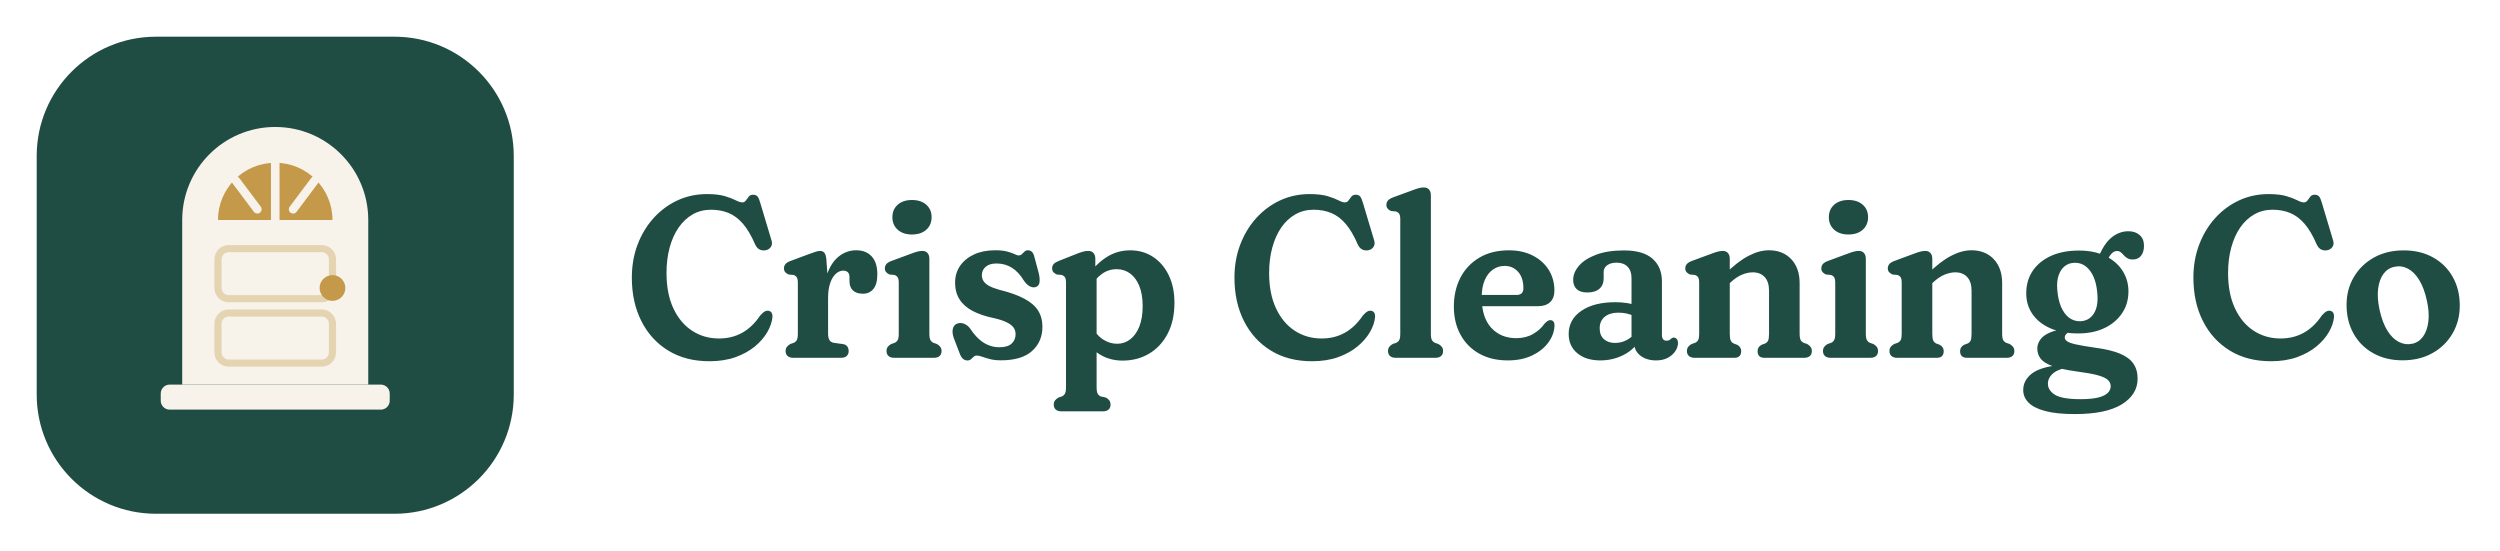
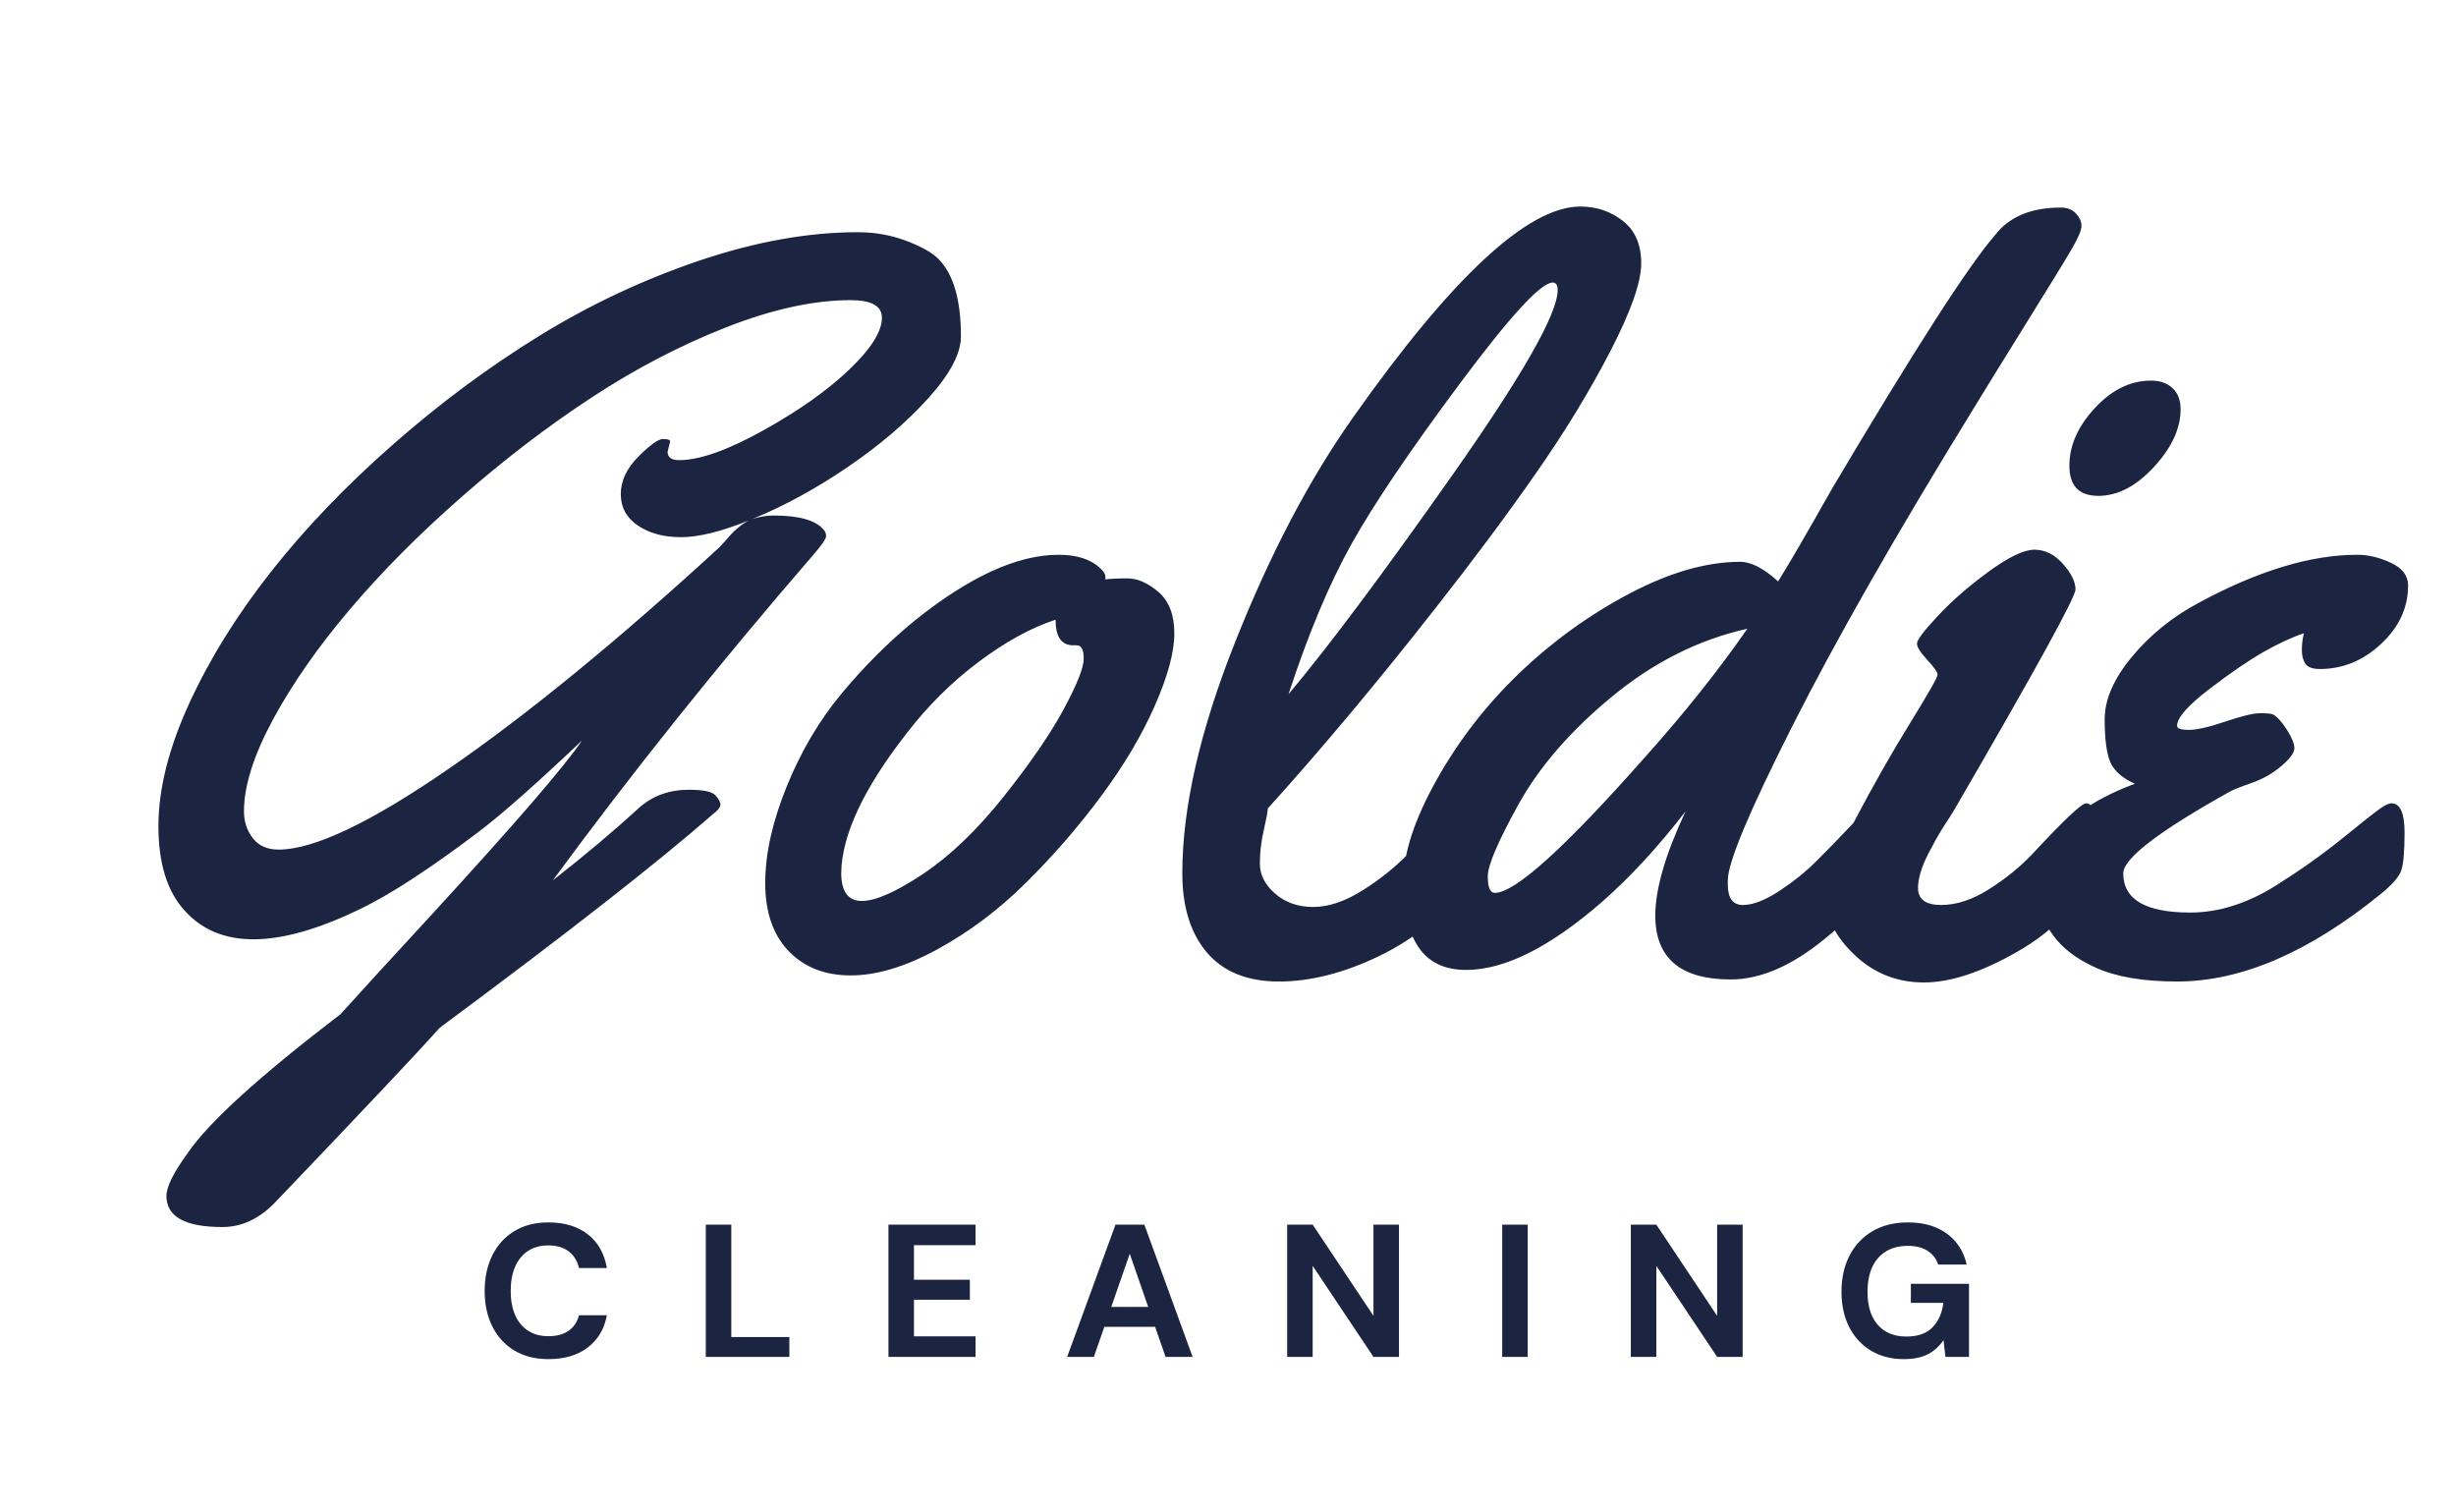
- <svg xmlns="http://www.w3.org/2000/svg" viewBox="0 0 545 120" role="img" aria-label="Crisp Cleaning Co">
-   <rect x="8" y="8" width="104" height="104" rx="26" fill="#1F4D43" />
-   <g transform="translate(60 62) scale(.78) translate(-60 -72)">
-     <path d="M34 100 V54 A26 26 0 0 1 86 54 V100 Z" fill="#F7F3EA" />
-     <path d="M44 54 A16 16 0 0 1 76 54 Z" fill="#C49A4A" />
-     <path d="M60 38 V54 M49 43 L55 51 M71 43 L65 51" stroke="#F7F3EA" stroke-width="2.4" stroke-linecap="round" />
-     <rect x="44" y="62" width="32" height="14" rx="3" fill="none" stroke="#C49A4A" stroke-width="2" opacity=".35" />
-     <rect x="44" y="80" width="32" height="14" rx="3" fill="none" stroke="#C49A4A" stroke-width="2" opacity=".35" />
-     <circle cx="76" cy="73" r="3.6" fill="#C49A4A" />
-     <rect x="28" y="100" width="64" height="7" rx="2.5" fill="#F7F3EA" />
-   </g>
-   <path d="M168.4 69.1Q168.25 70.7 167.28 72.39Q166.31 74.08 164.57 75.52Q162.83 76.96 160.34 77.86Q157.85 78.75 154.64 78.75Q149.46 78.75 145.67 76.42Q141.87 74.09 139.81 69.98Q137.74 65.87 137.74 60.53Q137.74 56.65 138.99 53.33Q140.25 50.01 142.49 47.53Q144.73 45.06 147.7 43.68Q150.68 42.31 154.12 42.31Q156.54 42.31 158.03 42.76Q159.52 43.21 160.4 43.67Q161.28 44.12 161.81 44.12Q162.31 44.12 162.61 43.7Q162.9 43.28 163.23 42.86Q163.56 42.45 164.18 42.45Q164.81 42.45 165.13 42.83Q165.46 43.2 165.74 44.23L168.21 52.48Q168.44 53.25 168.04 53.85Q167.63 54.44 166.82 54.57Q166.13 54.67 165.55 54.37Q164.97 54.07 164.6 53.24Q163.37 50.4 161.95 48.76Q160.52 47.12 158.81 46.42Q157.09 45.72 155 45.72Q152.8 45.72 151.01 46.73Q149.23 47.75 147.95 49.59Q146.67 51.44 145.98 53.97Q145.3 56.5 145.3 59.51Q145.3 64.02 146.79 67.21Q148.29 70.41 150.88 72.1Q153.46 73.79 156.75 73.79Q159.55 73.79 161.79 72.55Q164.03 71.3 165.7 68.81Q166.32 68.09 166.78 67.87Q167.24 67.65 167.66 67.78Q168.05 67.88 168.24 68.23Q168.42 68.58 168.4 69.1ZM179.52 65.27Q179.52 61.69 180.48 59.31Q181.44 56.93 183.06 55.75Q184.69 54.56 186.66 54.56Q188.82 54.56 190.04 55.91Q191.26 57.25 191.26 59.78Q191.26 61.95 190.4 62.99Q189.54 64.03 188.13 64.03Q186.69 64.03 185.94 63.32Q185.19 62.6 185.19 61.34V60.46Q185.19 59.69 184.83 59.35Q184.48 59 183.83 59Q182.97 59 182.21 59.68Q181.46 60.35 180.99 61.68Q180.52 63.02 180.52 65ZM180.15 56.56 180.52 61.72V72.73Q180.52 73.65 180.83 74.15Q181.14 74.65 181.86 74.75L183.65 74.99Q184.36 75.08 184.68 75.5Q185.01 75.92 185.01 76.53Q185.01 77.21 184.58 77.61Q184.15 78 183.34 78H172.9Q172.14 78 171.7 77.61Q171.26 77.23 171.26 76.53Q171.26 75.98 171.53 75.63Q171.79 75.27 172.29 74.99L173 74.75Q173.47 74.55 173.7 74.14Q173.93 73.72 173.93 72.73V61.67Q173.93 60.8 173.69 60.45Q173.46 60.1 172.99 59.94L171.91 59.84Q171.41 59.62 171.16 59.3Q170.9 58.99 170.9 58.5Q170.9 57.95 171.25 57.55Q171.59 57.15 172.38 56.87L176.42 55.37Q177.24 55.06 177.81 54.88Q178.39 54.7 178.78 54.7Q179.36 54.7 179.71 55.1Q180.05 55.51 180.15 56.56ZM202.6 56.38V72.73Q202.6 73.71 202.83 74.13Q203.07 74.55 203.53 74.75L204.23 74.99Q204.72 75.26 204.99 75.62Q205.26 75.98 205.26 76.53Q205.26 77.23 204.83 77.61Q204.39 78 203.62 78H194.9Q194.13 78 193.7 77.61Q193.26 77.23 193.26 76.53Q193.26 75.98 193.53 75.62Q193.79 75.26 194.29 74.99L195 74.75Q195.47 74.55 195.7 74.13Q195.93 73.71 195.93 72.73V61.67Q195.93 60.8 195.69 60.45Q195.46 60.1 194.99 59.94L193.91 59.84Q193.41 59.61 193.16 59.3Q192.9 58.99 192.9 58.5Q192.9 57.95 193.24 57.55Q193.59 57.16 194.38 56.87L198.36 55.4Q199.3 55.04 199.91 54.87Q200.51 54.7 201.07 54.7Q201.8 54.7 202.2 55.16Q202.6 55.62 202.6 56.38ZM198.8 51.12Q196.87 51.12 195.71 50.09Q194.54 49.05 194.54 47.35Q194.54 45.65 195.71 44.62Q196.87 43.6 198.8 43.6Q200.76 43.6 201.92 44.62Q203.09 45.65 203.09 47.34Q203.09 49.05 201.92 50.09Q200.76 51.12 198.8 51.12ZM217.24 57.44Q215.69 57.44 214.87 58.17Q214.04 58.9 214.04 60Q214.04 60.77 214.46 61.35Q214.87 61.94 215.71 62.37Q216.55 62.81 217.85 63.17Q221.18 63.99 223.25 65.09Q225.33 66.18 226.29 67.68Q227.25 69.19 227.25 71.25Q227.25 74.45 225.01 76.5Q222.76 78.55 218.19 78.55Q216.84 78.55 215.84 78.29Q214.83 78.03 214.13 77.77Q213.43 77.51 212.94 77.51Q212.53 77.51 212.25 77.78Q211.96 78.04 211.67 78.31Q211.37 78.58 210.89 78.58Q210.35 78.58 209.92 78.21Q209.49 77.85 209.17 76.94L207.92 73.68Q207.5 72.46 207.73 71.64Q207.95 70.81 208.66 70.55Q209.39 70.27 210.17 70.58Q210.95 70.88 211.52 71.66Q212.4 73 213.38 73.89Q214.36 74.79 215.48 75.24Q216.6 75.7 217.86 75.7Q219.71 75.7 220.56 74.88Q221.4 74.06 221.4 72.87Q221.4 72 220.92 71.36Q220.43 70.72 219.41 70.24Q218.4 69.75 216.81 69.38Q213.98 68.81 212.06 67.8Q210.15 66.8 209.18 65.27Q208.21 63.73 208.21 61.62Q208.21 59.54 209.3 57.95Q210.39 56.37 212.36 55.46Q214.32 54.56 216.93 54.56Q218.58 54.56 219.59 54.84Q220.61 55.12 221.18 55.4Q221.75 55.69 222.06 55.69Q222.48 55.69 222.77 55.4Q223.05 55.12 223.35 54.84Q223.65 54.56 224.09 54.56Q224.58 54.56 224.95 54.89Q225.32 55.23 225.5 56.02L226.46 59.6Q226.73 60.77 226.61 61.58Q226.48 62.39 225.71 62.6Q225.1 62.75 224.44 62.39Q223.79 62.02 223.19 61.15Q222.06 59.28 220.58 58.36Q219.09 57.44 217.24 57.44ZM238.78 56.38V59.01L239.06 59.69V84.4Q239.06 85.4 239.29 85.82Q239.52 86.24 239.99 86.43L241.07 86.66Q241.56 86.92 241.83 87.29Q242.1 87.66 242.1 88.21Q242.1 88.89 241.67 89.28Q241.23 89.67 240.46 89.67H231.37Q230.6 89.67 230.16 89.29Q229.72 88.9 229.72 88.21Q229.72 87.66 229.99 87.3Q230.26 86.94 230.76 86.66L231.46 86.43Q231.94 86.23 232.16 85.81Q232.39 85.4 232.39 84.4V61.67Q232.39 60.8 232.16 60.45Q231.92 60.1 231.45 59.94L230.37 59.84Q229.88 59.61 229.62 59.3Q229.36 58.99 229.36 58.5Q229.36 57.95 229.7 57.56Q230.05 57.18 230.84 56.87L234.48 55.43Q235.42 55.05 236.06 54.87Q236.69 54.7 237.24 54.7Q237.98 54.7 238.38 55.16Q238.78 55.62 238.78 56.38ZM237.64 62.82 236.51 61.1Q238.35 58.04 240.85 56.31Q243.34 54.57 246.38 54.57Q249.2 54.57 251.38 56.01Q253.56 57.45 254.79 60.01Q256.03 62.58 256.03 66.01Q256.03 69.94 254.54 72.76Q253.05 75.59 250.5 77.1Q247.94 78.61 244.73 78.61Q241.9 78.61 239.68 77.22Q237.46 75.83 236.07 73.31L237.83 70.83Q238.93 72.98 240.4 73.96Q241.86 74.94 243.55 74.94Q245.13 74.94 246.38 73.98Q247.64 73.02 248.37 71.19Q249.1 69.36 249.1 66.74Q249.1 64.11 248.36 62.32Q247.62 60.53 246.35 59.61Q245.07 58.68 243.44 58.68Q241.64 58.68 240.18 59.74Q238.71 60.79 237.64 62.82ZM299.77 69.1Q299.63 70.7 298.65 72.39Q297.68 74.08 295.94 75.52Q294.21 76.96 291.71 77.86Q289.22 78.75 286.01 78.75Q280.83 78.75 277.04 76.42Q273.25 74.09 271.18 69.98Q269.11 65.87 269.11 60.53Q269.11 56.65 270.37 53.33Q271.63 50.01 273.87 47.53Q276.11 45.06 279.08 43.68Q282.05 42.31 285.49 42.31Q287.92 42.31 289.41 42.76Q290.9 43.21 291.78 43.67Q292.65 44.12 293.18 44.12Q293.69 44.12 293.98 43.7Q294.27 43.28 294.61 42.86Q294.94 42.45 295.55 42.45Q296.18 42.45 296.51 42.83Q296.83 43.2 297.12 44.23L299.59 52.48Q299.81 53.25 299.41 53.85Q299.01 54.44 298.2 54.57Q297.51 54.67 296.93 54.37Q296.34 54.07 295.97 53.24Q294.75 50.4 293.32 48.76Q291.9 47.12 290.18 46.42Q288.47 45.72 286.37 45.72Q284.17 45.72 282.39 46.73Q280.6 47.75 279.32 49.59Q278.05 51.44 277.36 53.97Q276.67 56.5 276.67 59.51Q276.67 64.02 278.17 67.21Q279.66 70.41 282.25 72.1Q284.84 73.79 288.12 73.79Q290.92 73.79 293.16 72.55Q295.41 71.3 297.08 68.81Q297.7 68.09 298.16 67.87Q298.62 67.65 299.04 67.78Q299.43 67.88 299.61 68.23Q299.8 68.58 299.77 69.1ZM311.93 42.54V72.73Q311.93 73.72 312.16 74.14Q312.4 74.55 312.86 74.75L313.56 74.99Q314.06 75.26 314.32 75.62Q314.59 75.98 314.59 76.53Q314.59 77.23 314.16 77.61Q313.73 78 312.95 78H304.24Q303.47 78 303.03 77.61Q302.59 77.23 302.59 76.53Q302.59 75.98 302.86 75.62Q303.12 75.26 303.62 74.99L304.33 74.75Q304.8 74.55 305.03 74.14Q305.26 73.72 305.26 72.73V47.83Q305.26 46.96 305.03 46.61Q304.79 46.26 304.32 46.1L303.24 46Q302.74 45.78 302.49 45.46Q302.23 45.15 302.23 44.66Q302.23 44.11 302.57 43.71Q302.92 43.32 303.71 43.02L307.69 41.56Q308.63 41.2 309.24 41.03Q309.84 40.86 310.4 40.86Q311.13 40.86 311.53 41.32Q311.93 41.78 311.93 42.54ZM338.86 63.32Q338.86 64.99 337.93 65.87Q337 66.75 335.27 66.75H321.19V64.3H330.58Q332.1 64.3 332.1 62.84Q332.1 60.55 330.95 59.26Q329.8 57.97 328.02 57.97Q326.58 57.97 325.45 58.77Q324.31 59.57 323.66 61.1Q323.01 62.62 323.01 64.81Q323.01 69.19 325.09 71.46Q327.17 73.72 330.54 73.72Q332.63 73.72 334.21 72.81Q335.79 71.89 336.68 70.59Q337.11 70.14 337.4 69.96Q337.7 69.77 338.01 69.79Q338.39 69.8 338.64 70.09Q338.89 70.39 338.88 71.01Q338.8 72.96 337.53 74.68Q336.26 76.41 334.01 77.49Q331.75 78.57 328.71 78.57Q325.11 78.57 322.47 77.09Q319.83 75.61 318.39 72.96Q316.94 70.31 316.94 66.83Q316.94 63.32 318.36 60.55Q319.79 57.78 322.48 56.18Q325.17 54.57 328.95 54.57Q331.95 54.57 334.18 55.73Q336.41 56.88 337.64 58.86Q338.86 60.84 338.86 63.32ZM356.24 74.7V73.95L355.67 73.65V60.62Q355.67 59.02 354.81 58.14Q353.95 57.26 352.44 57.26Q351.11 57.26 350.36 57.83Q349.6 58.39 349.6 59.26V60.65Q349.6 62.15 348.67 62.95Q347.74 63.76 346.02 63.76Q344.47 63.76 343.71 63.02Q342.95 62.28 342.95 61.02Q342.95 59.42 344.21 57.94Q345.47 56.47 347.95 55.53Q350.42 54.59 354.05 54.59Q358.19 54.59 360.25 56.4Q362.3 58.21 362.3 61.33V73.11Q362.3 73.61 362.55 73.94Q362.79 74.27 363.32 74.27Q363.65 74.27 363.86 74.17Q364.06 74.07 364.22 73.9Q364.36 73.78 364.51 73.69Q364.65 73.59 364.85 73.59Q365.29 73.59 365.55 73.93Q365.8 74.26 365.8 74.78Q365.8 75.69 365.21 76.57Q364.63 77.44 363.56 78.01Q362.5 78.57 361.04 78.57Q358.95 78.57 357.6 77.52Q356.24 76.46 356.24 74.7ZM341.97 72.82Q341.97 69.66 344.72 67.77Q347.47 65.88 352.13 65.88Q353.47 65.88 354.72 66.07Q355.97 66.27 356.84 66.62L356.21 68.87Q355.42 68.53 354.58 68.34Q353.75 68.16 352.78 68.16Q350.92 68.16 349.82 69.07Q348.73 69.98 348.73 71.56Q348.73 73.13 349.66 73.94Q350.6 74.76 352.06 74.76Q353.42 74.76 354.61 74.14Q355.79 73.52 356.58 72.47L357.17 74.57Q355.88 76.47 353.65 77.52Q351.42 78.57 348.87 78.57Q345.73 78.57 343.85 77Q341.97 75.43 341.97 72.82ZM377.09 56.38V72.73Q377.09 73.79 377.3 74.24Q377.51 74.69 377.99 74.9L378.72 75.17Q379.58 75.66 379.58 76.53Q379.58 78 378.08 78H369.4Q368.63 78 368.19 77.61Q367.75 77.23 367.75 76.53Q367.75 75.98 368.02 75.62Q368.29 75.26 368.79 74.99L369.49 74.75Q369.97 74.55 370.2 74.14Q370.42 73.72 370.42 72.73V61.67Q370.42 60.8 370.19 60.45Q369.95 60.1 369.48 59.94L368.41 59.84Q367.91 59.61 367.65 59.3Q367.39 58.99 367.39 58.5Q367.39 57.95 367.74 57.55Q368.08 57.16 368.87 56.87L372.85 55.4Q373.79 55.04 374.4 54.87Q375.01 54.7 375.56 54.7Q376.29 54.7 376.69 55.16Q377.09 55.62 377.09 56.38ZM376.33 62.43 374.94 60.82 376.09 59.7Q378.86 56.97 381.19 55.77Q383.51 54.56 385.63 54.56Q388.67 54.56 390.5 56.51Q392.32 58.45 392.32 61.73V72.73Q392.32 73.72 392.55 74.14Q392.78 74.56 393.25 74.75L393.95 74.99Q394.45 75.28 394.71 75.63Q394.98 75.98 394.98 76.53Q394.98 77.23 394.55 77.61Q394.12 78 393.34 78H384.65Q383.15 78 383.15 76.53Q383.15 75.66 384.01 75.17L384.75 74.9Q385.24 74.69 385.45 74.24Q385.65 73.79 385.65 72.73V63.39Q385.65 61.44 384.71 60.41Q383.76 59.37 382.11 59.37Q380.96 59.37 379.73 59.89Q378.5 60.4 377.25 61.58ZM406.75 56.38V72.73Q406.75 73.71 406.98 74.13Q407.22 74.55 407.68 74.75L408.38 74.99Q408.87 75.26 409.14 75.62Q409.41 75.98 409.41 76.53Q409.41 77.23 408.98 77.61Q408.54 78 407.77 78H399.05Q398.28 78 397.85 77.61Q397.41 77.23 397.41 76.53Q397.41 75.98 397.68 75.62Q397.94 75.26 398.44 74.99L399.15 74.75Q399.62 74.55 399.85 74.13Q400.08 73.71 400.08 72.73V61.67Q400.08 60.8 399.84 60.45Q399.61 60.1 399.14 59.94L398.06 59.84Q397.56 59.61 397.31 59.3Q397.05 58.99 397.05 58.5Q397.05 57.95 397.39 57.55Q397.74 57.16 398.53 56.87L402.51 55.4Q403.45 55.04 404.06 54.87Q404.66 54.7 405.22 54.7Q405.95 54.7 406.35 55.16Q406.75 55.62 406.75 56.38ZM402.95 51.12Q401.02 51.12 399.86 50.09Q398.69 49.05 398.69 47.35Q398.69 45.65 399.86 44.62Q401.02 43.6 402.95 43.6Q404.91 43.6 406.07 44.62Q407.24 45.65 407.24 47.34Q407.24 49.05 406.07 50.09Q404.91 51.12 402.95 51.12ZM421.24 56.38V72.73Q421.24 73.79 421.45 74.24Q421.66 74.69 422.14 74.9L422.87 75.17Q423.73 75.66 423.73 76.53Q423.73 78 422.23 78H413.55Q412.78 78 412.34 77.61Q411.9 77.23 411.9 76.53Q411.9 75.98 412.17 75.62Q412.44 75.26 412.94 74.99L413.64 74.75Q414.12 74.55 414.35 74.14Q414.57 73.72 414.57 72.73V61.67Q414.57 60.8 414.34 60.45Q414.1 60.1 413.63 59.94L412.56 59.84Q412.06 59.61 411.8 59.3Q411.54 58.99 411.54 58.5Q411.54 57.95 411.89 57.55Q412.23 57.16 413.02 56.87L417 55.4Q417.94 55.04 418.55 54.87Q419.16 54.7 419.71 54.7Q420.44 54.7 420.84 55.16Q421.24 55.62 421.24 56.38ZM420.48 62.43 419.09 60.82 420.24 59.7Q423.01 56.97 425.34 55.77Q427.66 54.56 429.78 54.56Q432.82 54.56 434.65 56.51Q436.47 58.45 436.47 61.73V72.73Q436.47 73.72 436.7 74.14Q436.93 74.56 437.4 74.75L438.1 74.99Q438.6 75.28 438.86 75.63Q439.13 75.98 439.13 76.53Q439.13 77.23 438.7 77.61Q438.27 78 437.49 78H428.8Q427.3 78 427.3 76.53Q427.3 75.66 428.16 75.17L428.9 74.9Q429.39 74.69 429.6 74.24Q429.8 73.79 429.8 72.73V63.39Q429.8 61.44 428.86 60.41Q427.91 59.37 426.26 59.37Q425.11 59.37 423.88 59.89Q422.65 60.4 421.4 61.58ZM456.69 75.79Q453.97 75.4 452.55 75.08Q451.13 74.76 450.63 74.4Q450.12 74.05 450.12 73.57Q450.12 73.18 450.42 72.84Q450.72 72.5 451.35 72.16L450.81 71.72Q448.32 71.85 446.85 72.5Q445.38 73.15 444.76 74.07Q444.13 75 444.13 75.99Q444.13 77.18 444.82 78.13Q445.51 79.09 447.41 79.8Q449.32 80.52 452.94 81.01Q455.76 81.38 457.33 81.81Q458.89 82.25 459.51 82.82Q460.13 83.39 460.13 84.2Q460.13 85.03 459.47 85.67Q458.8 86.32 457.37 86.67Q455.93 87.02 453.59 87.02Q449.49 87.02 447.96 86.05Q446.44 85.08 446.44 83.63Q446.44 82.56 447.28 81.66Q448.12 80.75 449.9 80.31L449.19 79.56Q444.81 79.98 442.94 81.44Q441.06 82.9 441.06 85.04Q441.06 86.6 442.23 87.78Q443.39 88.95 445.88 89.61Q448.36 90.27 452.32 90.27Q459.12 90.27 462.56 88.14Q466 86.01 466 82.55Q466 80.59 465.07 79.26Q464.15 77.92 462.1 77.07Q460.05 76.23 456.69 75.79ZM456.92 57.04 458.94 57.5Q459.69 56.05 460.24 55.38Q460.8 54.72 461.49 54.72Q461.99 54.72 462.33 55Q462.67 55.28 462.99 55.65Q463.31 56.01 463.77 56.29Q464.23 56.57 464.97 56.57Q466.1 56.57 466.74 55.76Q467.39 54.94 467.39 53.58Q467.39 52.07 466.44 51.24Q465.5 50.41 464 50.41Q462.14 50.41 460.55 51.59Q458.97 52.77 457.82 55.25ZM464 63.51Q464 61.03 462.71 59.02Q461.42 57.01 459.01 55.81Q456.59 54.62 453.2 54.62Q449.71 54.62 447.13 55.78Q444.55 56.95 443.13 59.04Q441.72 61.14 441.72 63.95Q441.72 66.5 443.08 68.47Q444.44 70.45 446.98 71.57Q449.52 72.69 453.05 72.69Q456.28 72.69 458.73 71.54Q461.19 70.38 462.59 68.31Q464 66.25 464 63.51ZM452.23 57.29Q454.3 57.23 455.66 59.07Q457.01 60.91 457.23 64.13Q457.45 66.84 456.42 68.41Q455.39 69.97 453.47 70.03Q452.14 70.06 451.06 69.26Q449.99 68.45 449.31 66.88Q448.64 65.31 448.48 63.07Q448.34 61.33 448.77 60.06Q449.19 58.78 450.08 58.05Q450.97 57.32 452.23 57.29ZM508.82 69.1Q508.68 70.7 507.7 72.39Q506.73 74.08 504.99 75.52Q503.26 76.96 500.76 77.86Q498.27 78.75 495.06 78.75Q489.88 78.75 486.09 76.42Q482.3 74.09 480.23 69.98Q478.16 65.87 478.16 60.53Q478.16 56.65 479.42 53.33Q480.68 50.01 482.92 47.53Q485.16 45.06 488.13 43.68Q491.1 42.31 494.54 42.31Q496.97 42.31 498.46 42.76Q499.95 43.21 500.83 43.67Q501.7 44.12 502.23 44.12Q502.74 44.12 503.03 43.7Q503.32 43.28 503.66 42.86Q503.99 42.45 504.6 42.45Q505.23 42.45 505.56 42.83Q505.88 43.2 506.17 44.23L508.64 52.48Q508.86 53.25 508.46 53.85Q508.06 54.44 507.25 54.57Q506.56 54.67 505.98 54.37Q505.39 54.07 505.02 53.24Q503.8 50.4 502.37 48.76Q500.95 47.12 499.23 46.42Q497.52 45.72 495.42 45.72Q493.22 45.72 491.44 46.73Q489.65 47.75 488.37 49.59Q487.1 51.44 486.41 53.97Q485.72 56.5 485.72 59.51Q485.72 64.02 487.22 67.21Q488.71 70.41 491.3 72.1Q493.89 73.79 497.17 73.79Q499.97 73.79 502.21 72.55Q504.46 71.3 506.13 68.81Q506.75 68.09 507.21 67.87Q507.67 67.65 508.09 67.78Q508.48 67.88 508.66 68.23Q508.85 68.58 508.82 69.1ZM524.01 54.58Q527.66 54.58 530.41 56.12Q533.16 57.65 534.69 60.36Q536.23 63.07 536.23 66.61Q536.23 70 534.65 72.7Q533.08 75.41 530.27 76.98Q527.46 78.55 523.77 78.55Q520.13 78.55 517.38 77.01Q514.62 75.48 513.09 72.75Q511.55 70.02 511.55 66.45Q511.55 63.09 513.13 60.41Q514.7 57.72 517.51 56.15Q520.31 54.58 524.01 54.58ZM525.86 74.94Q527.31 74.63 528.22 73.38Q529.13 72.13 529.38 70.12Q529.63 68.11 529.06 65.53Q528.46 62.78 527.38 61.03Q526.31 59.29 524.92 58.56Q523.52 57.83 522 58.16Q520.54 58.45 519.61 59.68Q518.69 60.92 518.43 62.93Q518.18 64.93 518.75 67.56Q519.36 70.32 520.44 72.07Q521.53 73.81 522.93 74.53Q524.34 75.25 525.86 74.94Z" fill="#1F4D43" />
+ <svg xmlns="http://www.w3.org/2000/svg" viewBox="0 0 286 176" role="img" aria-label="Goldie Cleaning">
+   <path d="M111.9 39.17Q111.9 42.16 108.09 46.38Q104.29 50.59 98.69 54.4Q93.09 58.21 87.59 60.44Q88.82 60.03 90.11 60.03Q94.44 60.03 95.85 61.61Q96.2 61.96 96.2 62.43Q96.2 62.9 94.62 64.71Q78.15 83.76 64.38 102.51Q70.01 98.11 74.34 94.13Q76.75 91.96 80.2 91.96Q82.72 91.96 83.31 92.61Q83.89 93.25 83.89 93.69Q83.89 94.13 83.13 94.71Q73.35 103.27 51.2 119.68Q47.39 123.95 31.98 140.07Q29.23 142.88 25.89 142.88Q19.38 142.88 19.38 139.25Q19.38 137.66 21.9 134.21Q25.54 128.88 39.66 118.09Q42.76 114.64 50.38 106.38Q64.79 90.67 67.78 86.22Q59.81 93.78 55.71 96.88Q51.61 99.99 48.12 102.27Q44.64 104.56 41.71 105.96Q27.53 112.76 21.49 106.02Q18.45 102.68 18.45 96.21Q18.45 89.73 22.02 81.94Q25.59 74.15 31.57 66.56Q37.55 58.97 45.75 51.77Q53.95 44.56 62.8 39.11Q71.65 33.66 81.43 30.35Q91.22 27.04 99.89 27.04Q102.88 27.04 105.52 28.04Q108.15 29.03 109.27 30.14Q111.9 32.78 111.9 39.17ZM78.04 51.41 77.74 52.59Q77.74 53.58 79.09 53.58Q82.66 53.58 88.88 50.12Q95.09 46.67 98.89 43.04Q102.7 39.4 102.7 37Q102.7 34.95 99.07 34.95Q92.62 34.95 84.57 38.11Q76.51 41.28 68.84 46.32Q61.16 51.36 53.72 57.89Q46.28 64.42 40.74 70.96Q35.2 77.49 31.8 83.76Q28.41 90.03 28.41 94.48Q28.41 96.24 29.43 97.59Q30.46 98.93 32.45 98.93Q38.6 98.93 52.28 89.5Q65.96 80.07 83.72 63.78Q83.95 63.54 84.54 62.9Q85.83 61.32 87.18 60.61Q82.37 62.55 79.32 62.55Q76.28 62.55 74.29 61.2Q72.29 59.85 72.29 57.54Q72.29 55.22 74.34 53.17Q76.39 51.12 77.21 51.12Q78.04 51.12 78.04 51.41ZM106.51 72.27Q116.06 64.6 123.27 64.6Q126.49 64.6 128.13 66.18Q128.72 66.71 128.72 67.12V67.47Q129.54 67.35 131.3 67.35Q133.05 67.35 134.9 68.93Q136.75 70.52 136.75 73.77Q136.75 77.02 134.46 82.21Q132.18 87.39 128.19 92.75Q124.21 98.11 119.43 102.83Q114.66 107.55 109.12 110.56Q103.58 113.58 99.07 113.58Q94.56 113.58 91.83 110.74Q89.11 107.9 89.11 102.83Q89.11 97.76 91.6 91.61Q94.09 85.46 98.02 80.74Q101.94 76.02 106.51 72.27ZM125.38 75.14H124.97Q122.92 75.14 122.92 72.16Q118.64 73.56 113.95 77.08Q109.27 80.59 105.57 85.4Q98.07 95.01 97.96 101.63Q97.96 104.91 100.36 104.91Q102.76 104.91 107.51 101.75Q112.25 98.58 116.91 92.72Q121.57 86.86 123.88 82.56Q126.2 78.25 126.2 76.7Q126.2 75.14 125.38 75.14ZM167.21 70.75Q157.02 83.76 147.64 94.13Q147.59 94.83 147.15 96.74Q146.71 98.64 146.71 100.57Q146.71 102.51 148.49 104.06Q150.28 105.61 152.92 105.61Q155.55 105.61 158.57 103.74Q161.59 101.86 163.82 99.58Q169.68 93.54 171.08 93.54Q172.49 93.54 172.49 97.82V98.99Q172.49 101.28 171.67 102.33Q166.75 108.37 160.59 111.33Q154.44 114.29 148.93 114.29Q143.43 114.29 140.55 110.92Q137.68 107.55 137.68 101.69Q137.68 90.26 143.81 74.82Q149.93 59.38 157.61 48.54Q174.89 24.05 184.03 24.05Q186.84 24.05 188.98 25.72Q191.12 27.39 191.12 30.67Q191.12 33.95 187.49 40.96Q183.86 47.96 178.76 55.25Q173.66 62.55 167.21 70.75ZM181.39 33.78Q181.39 32.9 180.81 32.9Q178.76 32.9 170.03 44.62Q161.3 56.34 157.4 63.31Q153.5 70.28 150.05 80.83Q156.96 72.62 169.18 55.25Q181.39 37.88 181.39 33.78ZM229.62 47.9Q216.32 69.52 208.76 84.46Q201.2 99.4 201.2 102.51V102.98Q201.2 105.38 202.96 105.38Q204.71 105.38 207.21 103.74Q209.7 102.1 211.57 100.22Q213.45 98.35 215.35 96.33Q217.25 94.3 217.66 93.95Q218.07 93.6 218.72 93.6Q219.71 93.6 220.01 94.86Q220.3 96.12 220.3 98.38Q220.3 100.63 219.95 101.34Q218.25 104.62 212.48 109.33Q206.71 114.05 201.55 114.05Q192.76 114.05 192.76 106.61Q192.76 101.98 196.28 94.48Q191.53 100.63 186.61 104.97Q177.47 112.94 170.73 112.94Q166.98 112.94 165.19 110.3Q163.41 107.66 163.41 102.71Q163.41 97.76 167.27 90.85Q171.14 83.93 176.91 78.4Q182.68 72.86 189.71 69.14Q196.75 65.42 202.66 65.42Q204.54 65.42 207.06 67.7Q208.76 65.01 213.33 56.92Q227.68 32.72 232.31 27.39Q234.77 24.17 239.99 24.17Q241.1 24.17 241.75 24.87Q242.39 25.57 242.39 26.31Q242.39 27.04 241.25 29Q240.11 30.96 236 37.56Q231.9 44.15 229.62 47.9ZM203.48 73.21Q195.05 75.09 187.78 81.06Q180.52 87.04 176.88 93.57Q173.25 100.11 173.25 102.04Q173.25 103.97 174.07 103.97Q177.59 103.97 191.47 88.27Q198.39 80.54 203.48 73.21ZM253.93 47.66Q253.93 51 250.83 54.37Q247.72 57.74 244.35 57.74Q240.98 57.74 240.98 54.23Q240.98 50.71 243.94 47.52Q246.9 44.32 250.48 44.32Q252.06 44.32 253 45.2Q253.93 46.08 253.93 47.66ZM244.44 98.82Q244.44 100.57 244.09 101.34Q241.22 107.2 234.95 110.8Q228.68 114.4 224.05 114.4Q219.42 114.4 216.08 111.3Q212.74 108.19 212.74 104.97Q212.74 101.75 215.96 95.59Q219.19 89.44 222.41 84.23Q225.63 79.01 225.63 78.57Q225.63 78.13 224.43 76.84Q223.23 75.55 223.23 74.94Q223.23 74.32 225.66 71.72Q228.09 69.11 231.58 66.56Q235.07 64.01 236.91 64.01Q238.76 64.01 240.22 65.65Q241.69 67.29 241.69 68.64Q241.69 69.99 227.74 94.01Q227.57 94.36 226.78 95.56Q225.98 96.77 225.54 97.56Q225.11 98.35 224.52 99.46Q223.35 101.8 223.35 103.39Q223.35 105.38 226.04 105.38Q228.74 105.38 231.64 103.53Q234.54 101.69 236.65 99.46Q242.16 93.54 242.92 93.54Q244.44 93.54 244.44 98.82ZM280.42 68.17Q280.42 72.04 277.28 74.97Q274.15 77.9 270.16 77.9Q268.88 77.9 268.46 77.28Q268.05 76.67 268.05 75.67Q268.05 74.68 268.29 73.74Q266.18 74.44 263.6 75.91Q261.02 77.37 257.27 80.24Q253.52 83.11 253.52 84.52Q253.52 84.99 254.9 84.99Q256.28 84.99 259.15 84.02Q262.02 83.05 263.16 83.05Q264.3 83.05 264.66 83.17Q265.42 83.58 266.3 84.96Q267.18 86.34 267.18 87.13Q267.18 87.92 265.65 89.21Q264.13 90.5 262.2 91.17Q260.26 91.84 259.62 92.2Q247.25 99.11 247.25 101.69Q247.25 106.26 255.05 106.26Q260.03 106.26 265.07 103.09Q269.34 100.4 272.77 97.62Q276.2 94.83 277.11 94.19Q278.02 93.54 278.48 93.54Q280.01 93.54 280.01 96.94Q280.01 100.34 279.6 101.42Q279.19 102.51 277.25 104.09Q264.71 114.29 253.52 114.29Q247.55 114.29 243.97 112.64Q237.41 109.66 237.41 103.5Q237.41 95.42 248.6 91.26Q246.38 90.26 245.73 88.71Q245.09 87.16 245.09 83.73Q245.09 80.3 248.28 76.46Q251.47 72.62 256.1 70.16Q266.41 64.6 274.5 64.6Q276.43 64.6 278.43 65.54Q280.42 66.47 280.42 68.17Z" fill="#1B2440" />
+   <path transform="translate(55.44 158)" d="M8.43 0.26Q6.13 0.26 4.46 -0.74Q2.8 -1.74 1.9 -3.53Q1 -5.32 1 -7.67Q1 -10.04 1.9 -11.84Q2.8 -13.64 4.46 -14.65Q6.13 -15.66 8.43 -15.66Q11.23 -15.66 13.01 -14.27Q14.79 -12.89 15.23 -10.35H11.98Q11.7 -11.59 10.79 -12.28Q9.89 -12.98 8.41 -12.98Q7.03 -12.98 6.05 -12.34Q5.07 -11.69 4.55 -10.51Q4.03 -9.32 4.03 -7.67Q4.03 -6.04 4.55 -4.86Q5.07 -3.68 6.05 -3.05Q7.03 -2.41 8.41 -2.41Q9.89 -2.41 10.79 -3.05Q11.69 -3.69 11.98 -4.85H15.23Q14.79 -2.46 13.01 -1.1Q11.23 0.26 8.43 0.26ZM26.75 0V-15.4H29.72V-2.31H36.48V0ZM48.02 0V-15.4H58.16V-13.01H50.99V-8.98H57.5V-6.66H50.99V-2.39H58.16V0ZM68.83 0 74.46 -15.4H77.82L83.44 0H80.29L76.12 -12.01L71.94 0ZM71.31 -3.5 72.1 -5.82H79.94L80.71 -3.5ZM94.45 0V-15.4H97.42L104.5 -4.78V-15.4H107.47V0H104.5L97.42 -10.6V0ZM119.49 0V-15.4H122.46V0ZM134.47 0V-15.4H137.44L144.52 -4.78V-15.4H147.49V0H144.52L137.44 -10.6V0ZM166.26 0.26Q164.08 0.26 162.44 -0.72Q160.81 -1.7 159.9 -3.47Q159 -5.24 159 -7.6Q159 -9.97 159.93 -11.78Q160.86 -13.6 162.6 -14.63Q164.34 -15.66 166.74 -15.66Q169.47 -15.66 171.26 -14.36Q173.05 -13.06 173.58 -10.75H170.26Q169.93 -11.77 169.03 -12.35Q168.14 -12.93 166.73 -12.93Q165.23 -12.93 164.17 -12.28Q163.12 -11.63 162.57 -10.43Q162.03 -9.24 162.03 -7.59Q162.03 -5.93 162.57 -4.75Q163.12 -3.58 164.14 -2.97Q165.16 -2.37 166.56 -2.37Q168.58 -2.37 169.62 -3.46Q170.66 -4.56 170.86 -6.29H167.08V-8.51H173.85V0H171.11L170.88 -1.95Q170.4 -1.24 169.75 -0.74Q169.11 -0.25 168.25 0.01Q167.39 0.26 166.26 0.26Z" fill="#1B2440" />
</svg>
